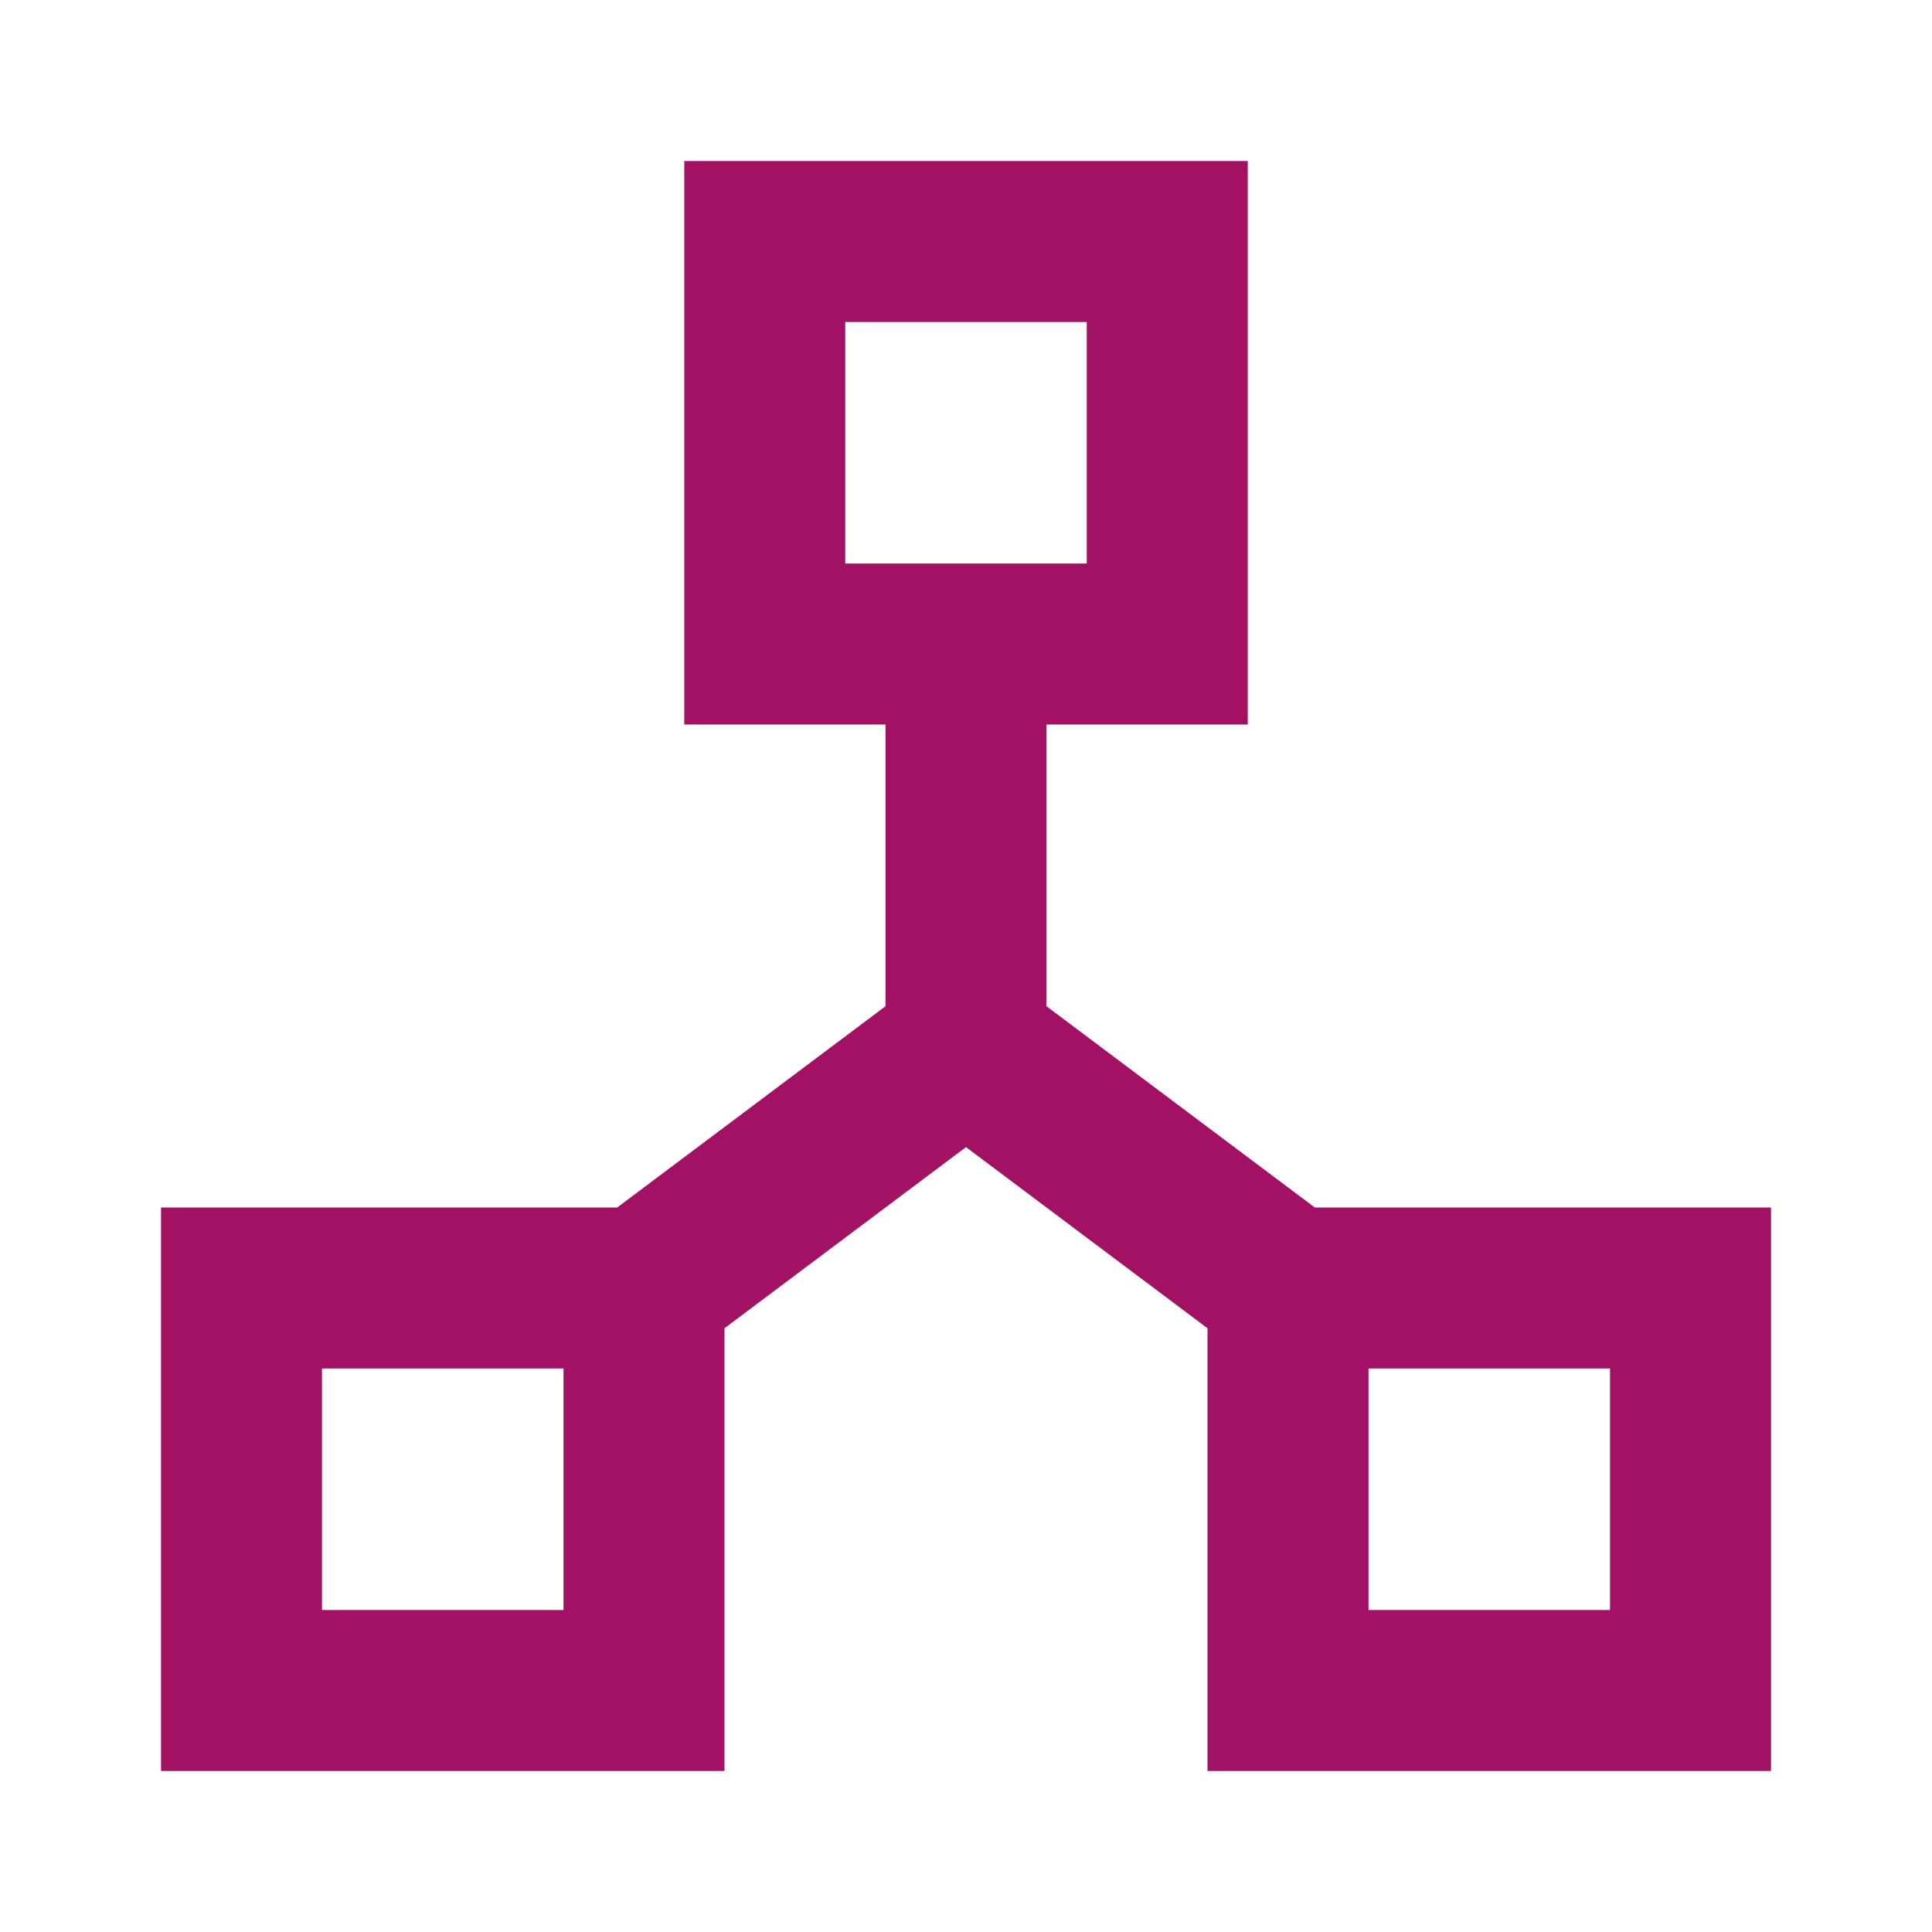
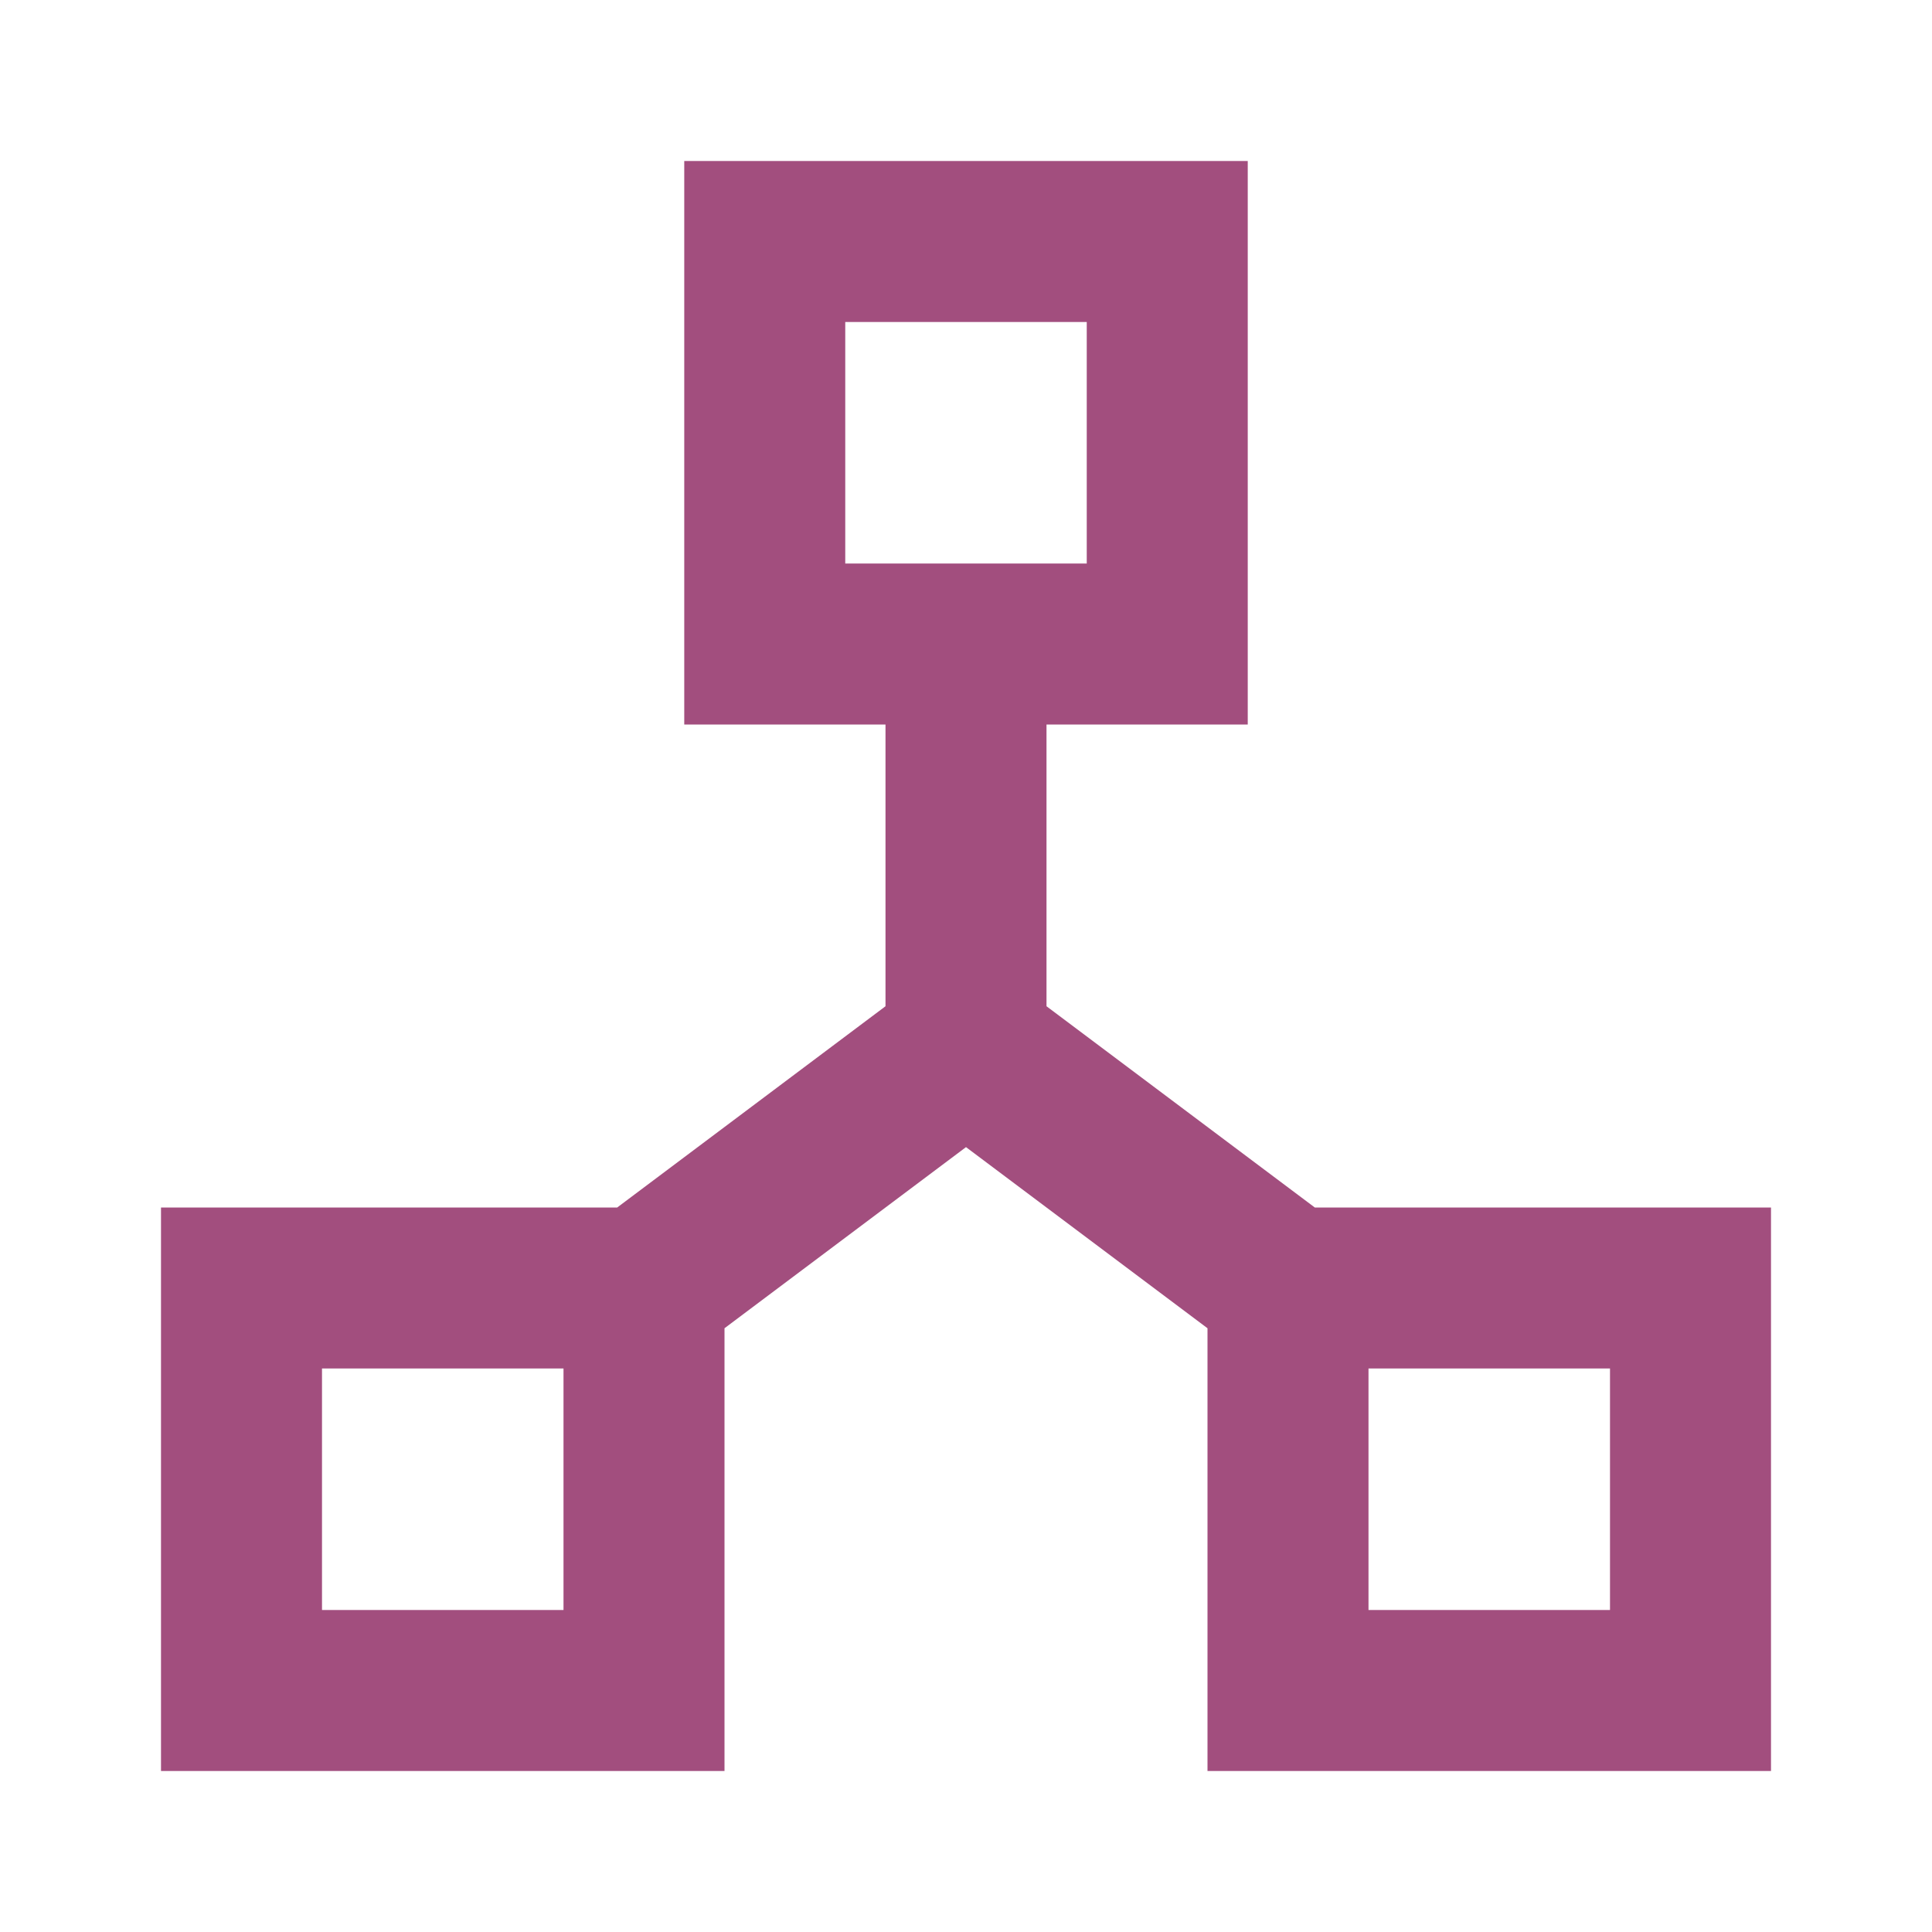
<svg xmlns="http://www.w3.org/2000/svg" id="ic_peers_connection" width="24" height="24" viewBox="0 0 24 24" shape-rendering="geometricPrecision" version="1.1">
  <defs id="defs4">
    <style type="text/css" id="style2">
            .cls-1{fill:#7c7687}.cls-2{fill:none}
        </style>
  </defs>
-   <path id="Path_18890" d="M16.333 15L13 12.5V9h2.5V2h-7v7H11v3.5L7.667 15H2v7h7v-5.5l3-2.25 3 2.25V22h7v-7zM10.5 4h3v3h-3zM7 20H4v-3h3zm13 0h-3v-3h3z" class="cls-1" data-name="Path 18890" style="fill:#A21163;fill-opacity:1" />
+   <path id="Path_18890" d="M16.333 15L13 12.5V9h2.5V2h-7v7H11v3.5L7.667 15H2v7h7v-5.5l3-2.25 3 2.25V22h7v-7zM10.5 4h3v3h-3zM7 20H4v-3h3zm13 0h-3v-3h3z" class="cls-1" data-name="Path 18890" style="fill:#A24E7E;fill-opacity:1" />
  <path id="Rectangle_4410" d="M0 0h24v24H0z" class="cls-2" data-name="Rectangle 4410" />
</svg>
